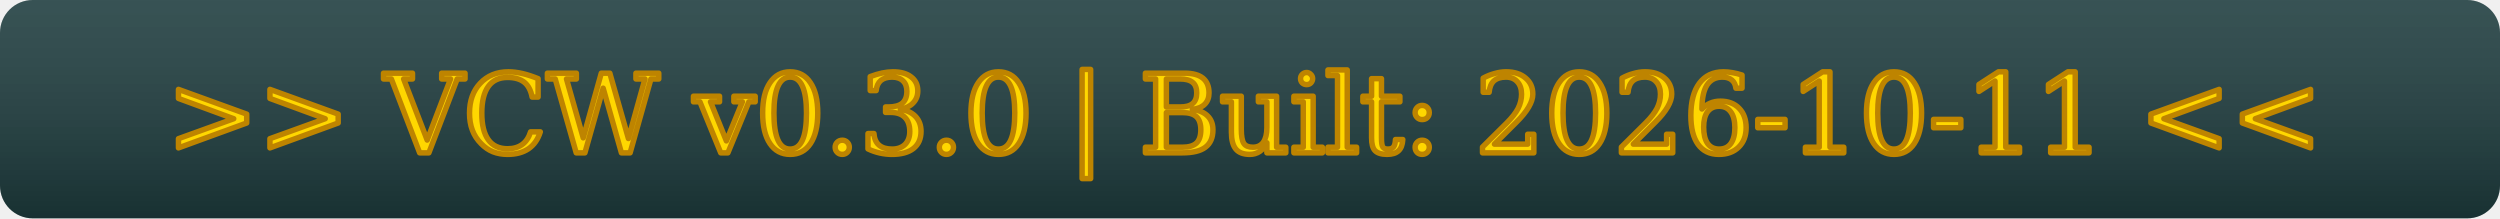
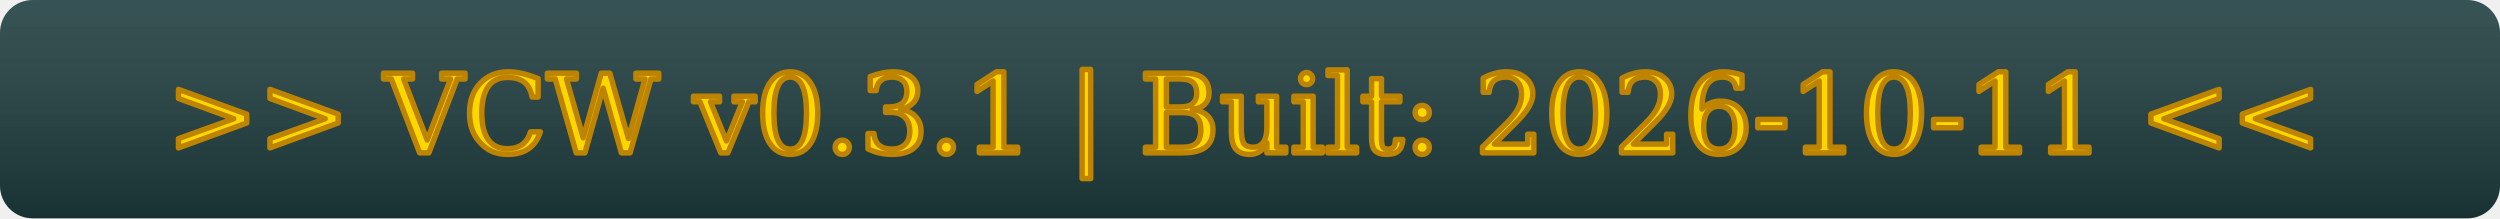
- <svg xmlns="http://www.w3.org/2000/svg" width="229" height="20" role="img" aria-label="VCW v0.3.0 | Built: 2026-10-11" version="1.1">
+ <svg xmlns="http://www.w3.org/2000/svg" width="229" height="20" role="img" aria-label="VCW v0.3.1 | Built: 2026-10-11" version="1.1">
  <defs>
    <linearGradient id="sheen" x1="0" y1="0" x2="0" y2="20" gradientUnits="userSpaceOnUse">
      <stop offset="0" stop-color="#ffffff" stop-opacity=".12" />
      <stop offset="1" stop-color="#000000" stop-opacity=".18" />
    </linearGradient>
    <clipPath id="rounded">
      <rect width="229" height="20" rx="3" fill="#ffffff" />
    </clipPath>
  </defs>
  <g clip-path="url(#rounded)">
    <rect width="229" height="20" fill="#1d3b3d" />
    <rect width="229" height="20" fill="url(#sheen)" />
-     <text x="114" y="14" xml:space="preserve" style="font-size:10px;font-family:'DejaVu Serif',serif;text-anchor:middle;fill:#ffd700;stroke:#be8400;stroke-width:0.5;stroke-linejoin:round">&gt;&gt; VCW v0.3.0 | Built: 2026-10-11 &lt;&lt;</text>
+     <text x="114" y="14" xml:space="preserve" style="font-size:10px;font-family:'DejaVu Serif',serif;text-anchor:middle;fill:#ffd700;stroke:#be8400;stroke-width:0.5;stroke-linejoin:round">&gt;&gt; VCW v0.3.1 | Built: 2026-10-11 &lt;&lt;</text>
  </g>
</svg>
